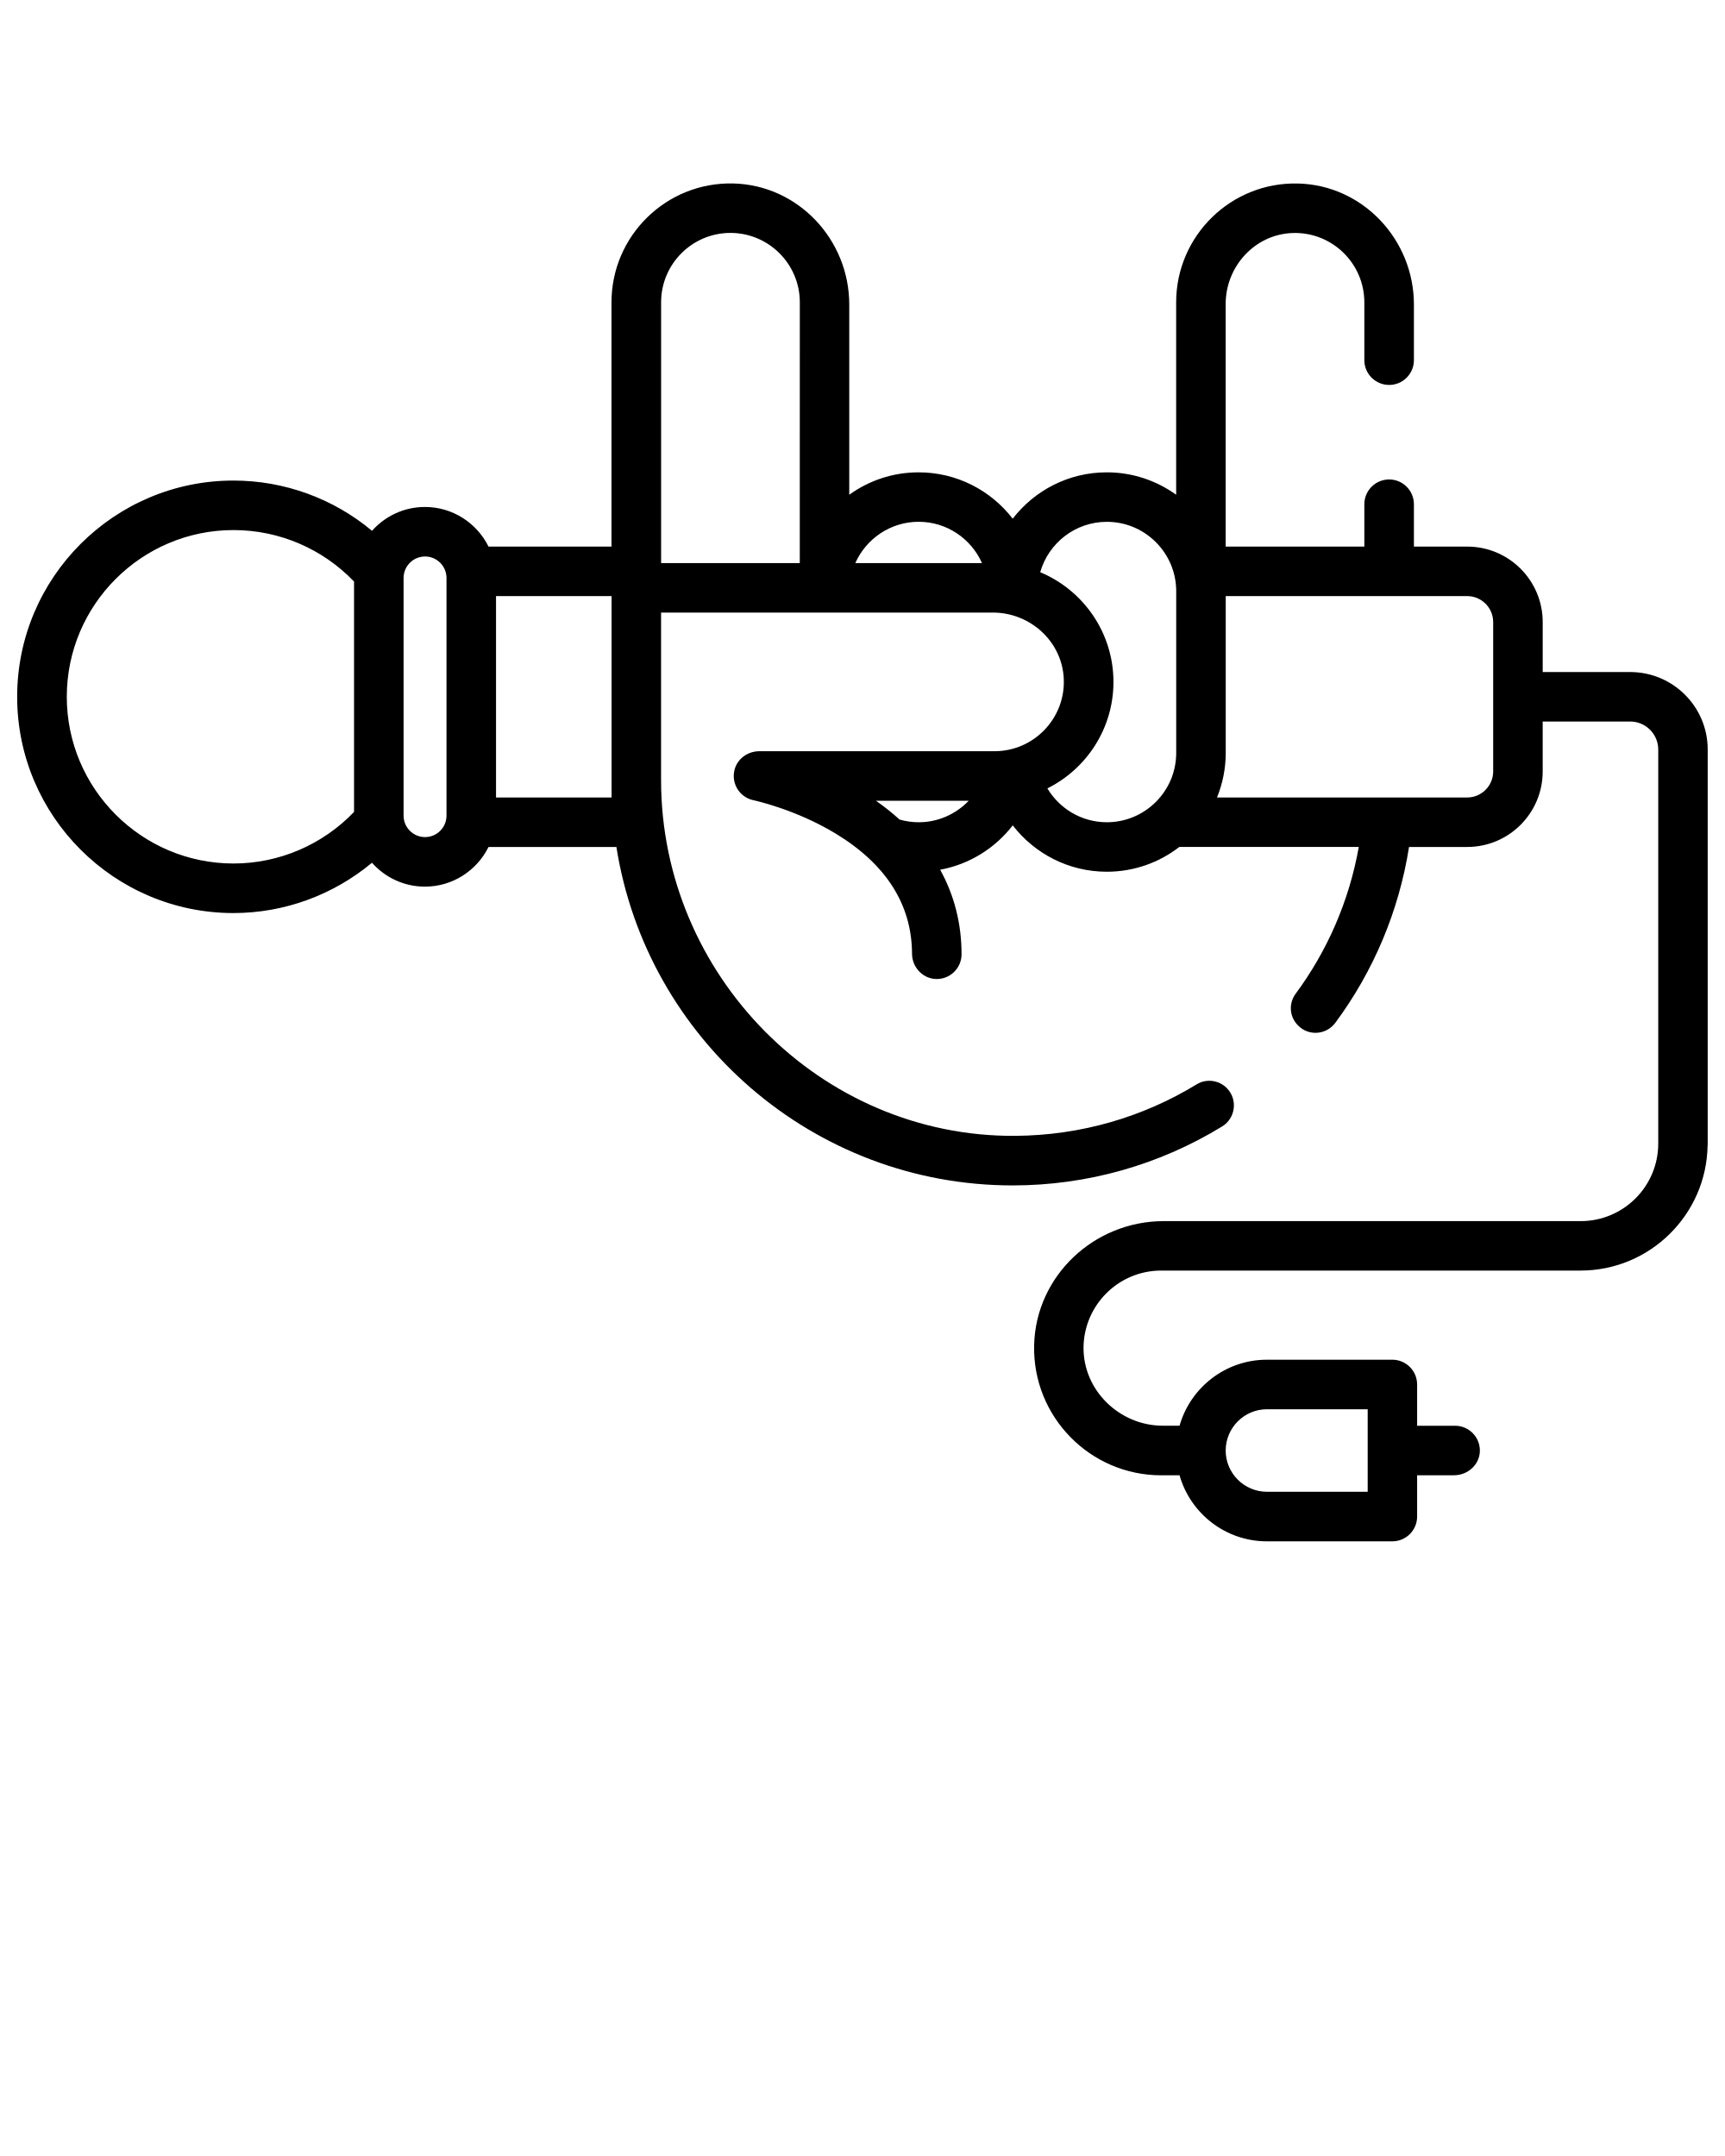
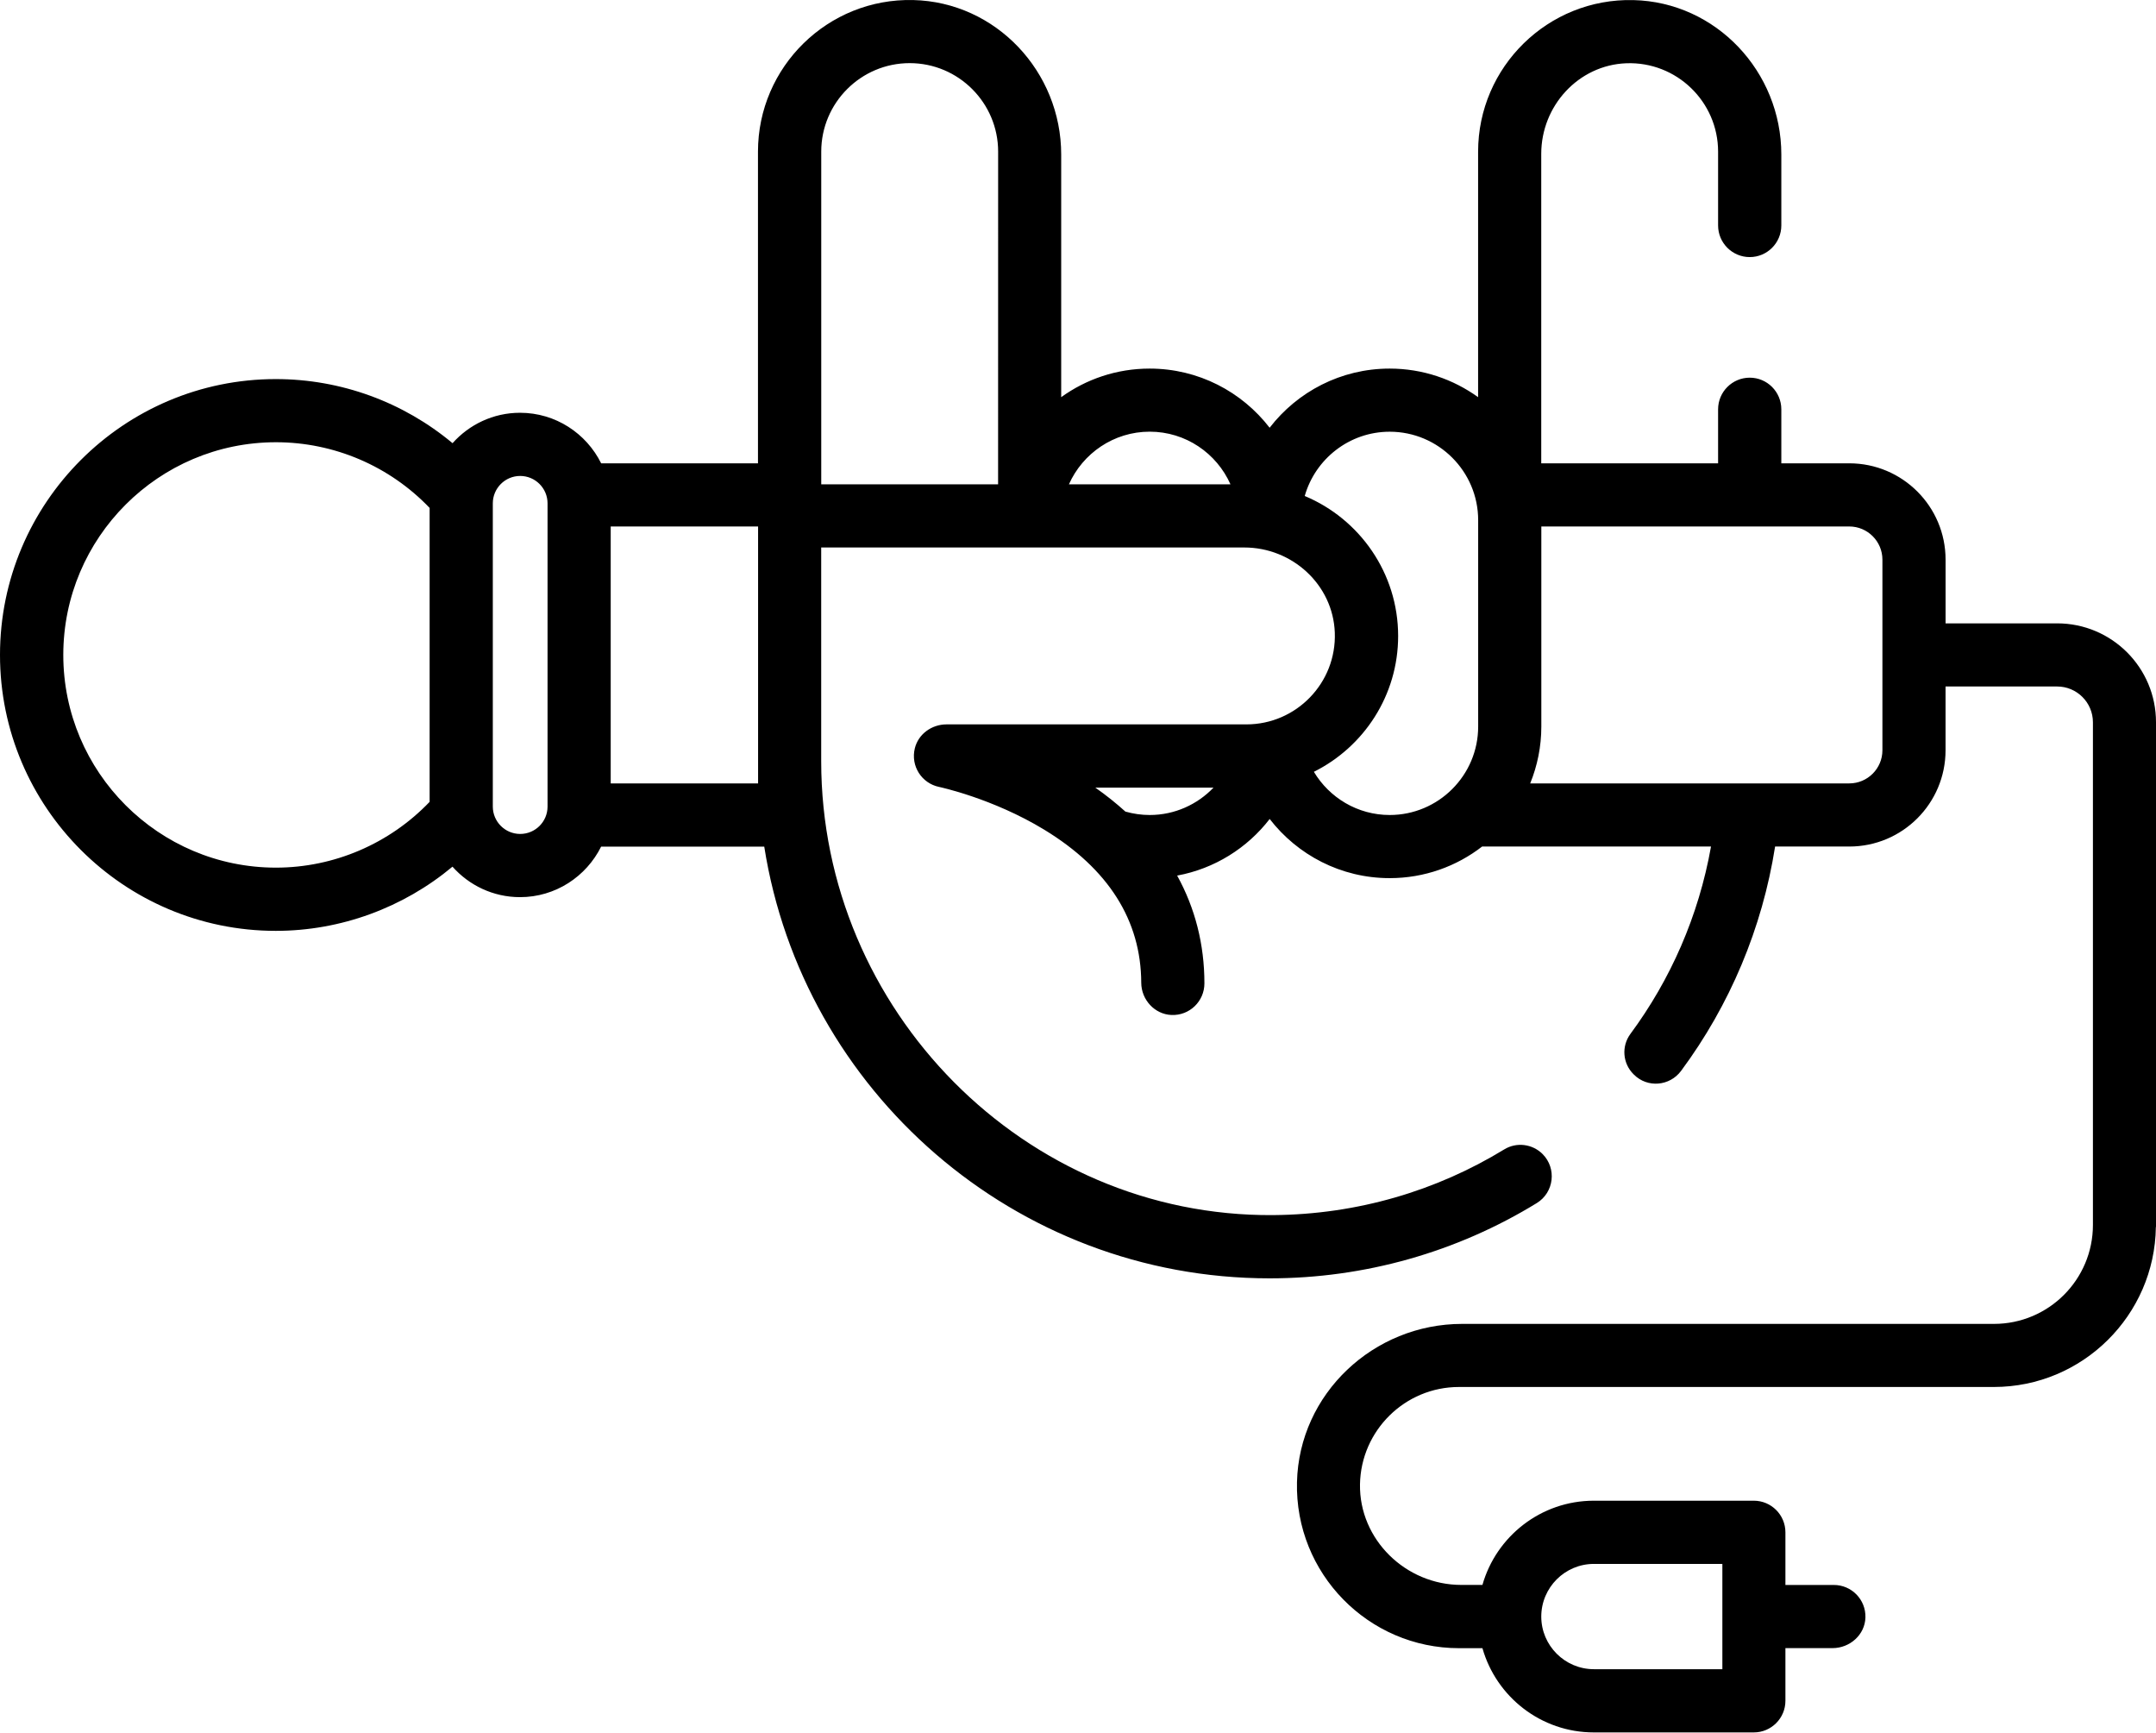
- <svg xmlns="http://www.w3.org/2000/svg" version="1.1" x="0px" y="0px" viewBox="0 0 100 125" enable-background="new 0 0 100 100" xml:space="preserve">
-   <path d="M94.503,38.963h-5.071v-2.896c0-2.417-1.961-4.377-4.378-4.377h-3.088v-2.455c0-0.792-0.643-1.437-1.436-1.437l0,0  c-0.793,0-1.438,0.645-1.438,1.437v2.455h-8.039V17.625c0-2.177,1.689-4.032,3.864-4.115c2.287-0.086,4.175,1.749,4.175,4.018v3.353  c0,0.793,0.645,1.437,1.438,1.437l0,0c0.793,0,1.436-0.644,1.436-1.437v-3.224c0-3.763-2.963-6.929-6.725-7.018  c-3.875-0.093-7.058,3.033-7.058,6.889v11.156c-1.134-0.816-2.521-1.299-4.021-1.299c-2.22,0-4.194,1.055-5.455,2.688  c-1.261-1.634-3.235-2.688-5.455-2.688c-1.499,0-2.887,0.481-4.02,1.299V17.656c0-3.763-2.964-6.929-6.726-7.019  c-3.875-0.093-7.057,3.033-7.057,6.889v14.164h-7.128c-0.673-1.358-2.07-2.297-3.688-2.297c-1.22,0-2.313,0.536-3.067,1.382  c-2.239-1.869-5.073-2.913-8.034-2.913c-6.913,0-12.537,5.624-12.537,12.537c0,6.913,5.624,12.538,12.537,12.538  c2.949,0,5.791-1.049,8.031-2.917c0.754,0.848,1.85,1.385,3.069,1.385c1.616,0,3.013-0.938,3.688-2.297h7.414  c1.75,11.103,11.384,19.62,22.971,19.62c4.324,0,8.515-1.194,12.144-3.42c0.786-0.481,0.916-1.574,0.266-2.228l0,0  c-0.465-0.464-1.188-0.554-1.747-0.21c-3.065,1.873-6.663,2.956-10.507,2.984c-11.297,0.082-20.538-9.326-20.538-20.623v-9.716  h19.233c2.176,0,4.031,1.688,4.113,3.864c0.087,2.287-1.749,4.175-4.018,4.175H44.019c-0.67,0-1.281,0.438-1.44,1.087  c-0.198,0.808,0.315,1.592,1.103,1.755c0.024,0.005,2.436,0.517,4.779,1.943c2.916,1.775,4.4,4.116,4.41,6.957  c0.003,0.769,0.607,1.433,1.374,1.464c0.821,0.034,1.497-0.621,1.497-1.436c0-1.771-0.421-3.416-1.239-4.899  c1.702-0.313,3.188-1.253,4.206-2.572c1.262,1.633,3.236,2.688,5.455,2.688c1.581,0,3.039-0.536,4.203-1.437H78.77  c-0.563,3.167-1.847,6.06-3.664,8.516c-0.414,0.562-0.354,1.339,0.14,1.83c0.007,0.007,0.015,0.015,0.021,0.021  c0.613,0.612,1.623,0.526,2.141-0.169c2.221-2.995,3.691-6.487,4.275-10.197h3.371c2.418,0,4.377-1.959,4.377-4.377v-2.896h5.072  c0.898,0,1.627,0.729,1.627,1.627V66.3c0,2.483-2.014,4.498-4.498,4.498H67.456c-4.022,0-7.41,3.169-7.506,7.19  c-0.099,4.146,3.243,7.547,7.366,7.547h1.064c0.627,2.207,2.659,3.828,5.063,3.828h7.272c0.793,0,1.437-0.644,1.437-1.437v-2.394  h2.142c0.786,0,1.472-0.604,1.495-1.391c0.023-0.813-0.627-1.479-1.436-1.479h-2.201V80.27c0-0.793-0.644-1.437-1.437-1.437h-7.272  c-2.403,0-4.438,1.622-5.063,3.827h-0.964c-2.518,0-4.643-2.059-4.602-4.574c0.043-2.443,2.043-4.421,4.498-4.421h24.313  c4.031,0,7.315-3.255,7.366-7.272h0.006V43.462C99.001,40.977,96.987,38.963,94.503,38.963z M20.524,47.074  c-1.82,1.902-4.349,2.99-6.986,2.99c-5.33,0-9.666-4.336-9.666-9.666s4.336-9.666,9.666-9.666c2.646,0,5.166,1.083,6.986,2.985  V47.074z M25.884,47.289c0,0.688-0.558,1.244-1.244,1.244s-1.244-0.559-1.244-1.244V33.508c0-0.686,0.559-1.244,1.244-1.244  c0.687,0,1.244,0.56,1.244,1.244V47.289z M35.454,46.236h-6.699V34.561h6.699V46.236z M46.364,32.646h-8.039V17.525  c0-2.217,1.803-4.021,4.02-4.021c2.217,0,4.021,1.804,4.021,4.021L46.364,32.646L46.364,32.646z M49.583,32.646  c0.626-1.407,2.036-2.394,3.672-2.394c1.638,0,3.046,0.985,3.672,2.394H49.583z M53.255,47.672c-0.376,0-0.745-0.054-1.104-0.155  c-0.422-0.38-0.875-0.745-1.368-1.089h5.373C55.423,47.192,54.396,47.672,53.255,47.672z M68.186,43.652  c0,2.217-1.805,4.02-4.021,4.02c-1.465,0-2.745-0.79-3.447-1.963c2.269-1.13,3.83-3.471,3.83-6.172c0-2.862-1.756-5.322-4.246-6.362  c0.479-1.683,2.028-2.921,3.863-2.921c2.216,0,4.021,1.804,4.021,4.021V43.652z M86.561,44.73c0,0.831-0.676,1.506-1.507,1.506  H70.551c0.324-0.799,0.506-1.67,0.506-2.584V34.56h13.997c0.831,0,1.507,0.676,1.507,1.506V44.73z M73.448,81.705h5.838v4.785  h-5.838c-1.319,0-2.394-1.073-2.394-2.393C71.057,82.777,72.129,81.705,73.448,81.705z" />
+ <svg xmlns="http://www.w3.org/2000/svg" version="1.1" x="0px" y="0px" viewBox="0 0 98.002 78.728" enable-background="new 0 0 100 100" xml:space="preserve" id="svg4" width="98.002" height="78.728">
+   <defs id="defs8" />
+   <path d="m 93.508,28.328 h -5.071 v -2.896 c 0,-2.417 -1.961,-4.377 -4.378,-4.377 h -3.088 v -2.455 c 0,-0.792 -0.643,-1.437 -1.436,-1.437 v 0 c -0.793,0 -1.438,0.645 -1.438,1.437 v 2.455 H 70.058 V 6.99 c 0,-2.177 1.689,-4.032 3.864,-4.115 2.287,-0.086 4.175,1.749 4.175,4.018 v 3.353 c 0,0.793 0.645,1.437 1.438,1.437 v 0 c 0.793,0 1.436,-0.644 1.436,-1.437 V 7.022 c 0,-3.763 -2.963,-6.929 -6.725,-7.018 -3.875,-0.093 -7.058,3.033 -7.058,6.889 V 18.049 c -1.134,-0.816 -2.521,-1.299 -4.021,-1.299 -2.22,0 -4.194,1.055 -5.455,2.688 -1.261,-1.634 -3.235,-2.688 -5.455,-2.688 -1.499,0 -2.887,0.481 -4.02,1.299 V 7.021 c 0,-3.763 -2.964,-6.929 -6.726,-7.019 -3.875,-0.093 -7.057,3.033 -7.057,6.889 V 21.055 h -7.128 c -0.673,-1.358 -2.07,-2.297 -3.688,-2.297 -1.22,0 -2.313,0.536 -3.067,1.382 -2.239,-1.869 -5.073,-2.913 -8.034,-2.913 -6.913,0 -12.537,5.624 -12.537,12.537 0,6.913 5.624,12.538 12.537,12.538 2.949,0 5.791,-1.049 8.031,-2.917 0.754,0.848 1.85,1.385 3.069,1.385 1.616,0 3.013,-0.938 3.688,-2.297 h 7.414 c 1.75,11.103 11.384,19.62 22.971,19.62 4.324,0 8.515,-1.194 12.144,-3.42 0.786,-0.481 0.916,-1.574 0.266,-2.228 v 0 c -0.465,-0.464 -1.188,-0.554 -1.747,-0.21 -3.065,1.873 -6.663,2.956 -10.507,2.984 -11.297,0.082 -20.538,-9.326 -20.538,-20.623 v -9.716 h 19.233 c 2.176,0 4.031,1.688 4.113,3.864 0.087,2.287 -1.749,4.175 -4.018,4.175 H 43.024 c -0.67,0 -1.281,0.438 -1.44,1.087 -0.198,0.808 0.315,1.592 1.103,1.755 0.024,0.005 2.436,0.517 4.779,1.943 2.916,1.775 4.4,4.116 4.41,6.957 0.003,0.769 0.607,1.433 1.374,1.464 0.821,0.034 1.497,-0.621 1.497,-1.436 0,-1.771 -0.421,-3.416 -1.239,-4.899 1.702,-0.313 3.188,-1.253 4.206,-2.572 1.262,1.633 3.236,2.688 5.455,2.688 1.581,0 3.039,-0.536 4.203,-1.437 h 10.403 c -0.563,3.167 -1.847,6.06 -3.664,8.516 -0.414,0.562 -0.354,1.339 0.14,1.83 0.007,0.007 0.015,0.015 0.021,0.021 0.613,0.612 1.623,0.526 2.141,-0.169 2.221,-2.995 3.691,-6.487 4.275,-10.197 h 3.371 c 2.418,0 4.377,-1.959 4.377,-4.377 v -2.896 h 5.072 c 0.898,0 1.627,0.729 1.627,1.627 v 22.841 c 0,2.483 -2.014,4.498 -4.498,4.498 H 66.461 c -4.022,0 -7.41,3.169 -7.506,7.19 -0.099,4.146 3.243,7.547 7.366,7.547 h 1.064 c 0.627,2.207 2.659,3.828 5.063,3.828 h 7.272 c 0.793,0 1.437,-0.644 1.437,-1.437 v -2.394 h 2.142 c 0.786,0 1.472,-0.604 1.495,-1.391 0.023,-0.813 -0.627,-1.479 -1.436,-1.479 h -2.201 v -2.392 c 0,-0.793 -0.644,-1.437 -1.437,-1.437 h -7.272 c -2.403,0 -4.438,1.622 -5.063,3.827 h -0.964 c -2.518,0 -4.643,-2.059 -4.602,-4.574 0.043,-2.443 2.043,-4.421 4.498,-4.421 H 90.63 c 4.031,0 7.315,-3.255 7.366,-7.272 h 0.006 v -22.931 c 0.004,-2.485 -2.01,-4.499 -4.494,-4.499 z m -73.979,8.111 c -1.82,1.902 -4.349,2.99 -6.986,2.99 -5.33,0 -9.666,-4.336 -9.666,-9.666 0,-5.33 4.336,-9.666 9.666,-9.666 2.646,0 5.166,1.083 6.986,2.985 z m 5.36,0.215 c 0,0.688 -0.558,1.244 -1.244,1.244 -0.686,0 -1.244,-0.559 -1.244,-1.244 v -13.781 c 0,-0.686 0.559,-1.244 1.244,-1.244 0.687,0 1.244,0.56 1.244,1.244 z m 9.57,-1.053 H 27.76 v -11.675 h 6.699 z m 10.91,-13.59 H 37.33 V 6.89 c 0,-2.217 1.803,-4.021 4.02,-4.021 2.217,0 4.021,1.804 4.021,4.021 z m 3.219,0 c 0.626,-1.407 2.036,-2.394 3.672,-2.394 1.638,0 3.046,0.985 3.672,2.394 z m 3.672,15.026 c -0.376,0 -0.745,-0.054 -1.104,-0.155 -0.422,-0.38 -0.875,-0.745 -1.368,-1.089 h 5.373 c -0.733,0.764 -1.76,1.244 -2.901,1.244 z m 14.931,-4.02 c 0,2.217 -1.805,4.02 -4.021,4.02 -1.465,0 -2.745,-0.79 -3.447,-1.963 2.269,-1.13 3.83,-3.471 3.83,-6.172 0,-2.862 -1.756,-5.322 -4.246,-6.362 0.479,-1.683 2.028,-2.921 3.863,-2.921 2.216,0 4.021,1.804 4.021,4.021 z m 18.375,1.078 c 0,0.831 -0.676,1.506 -1.507,1.506 H 69.556 c 0.324,-0.799 0.506,-1.67 0.506,-2.584 v -9.092 h 13.997 c 0.831,0 1.507,0.676 1.507,1.506 z m -13.113,36.975 h 5.838 v 4.785 h -5.838 c -1.319,0 -2.394,-1.073 -2.394,-2.393 0.003,-1.32 1.075,-2.392 2.394,-2.392 z" id="path2" />
</svg>
